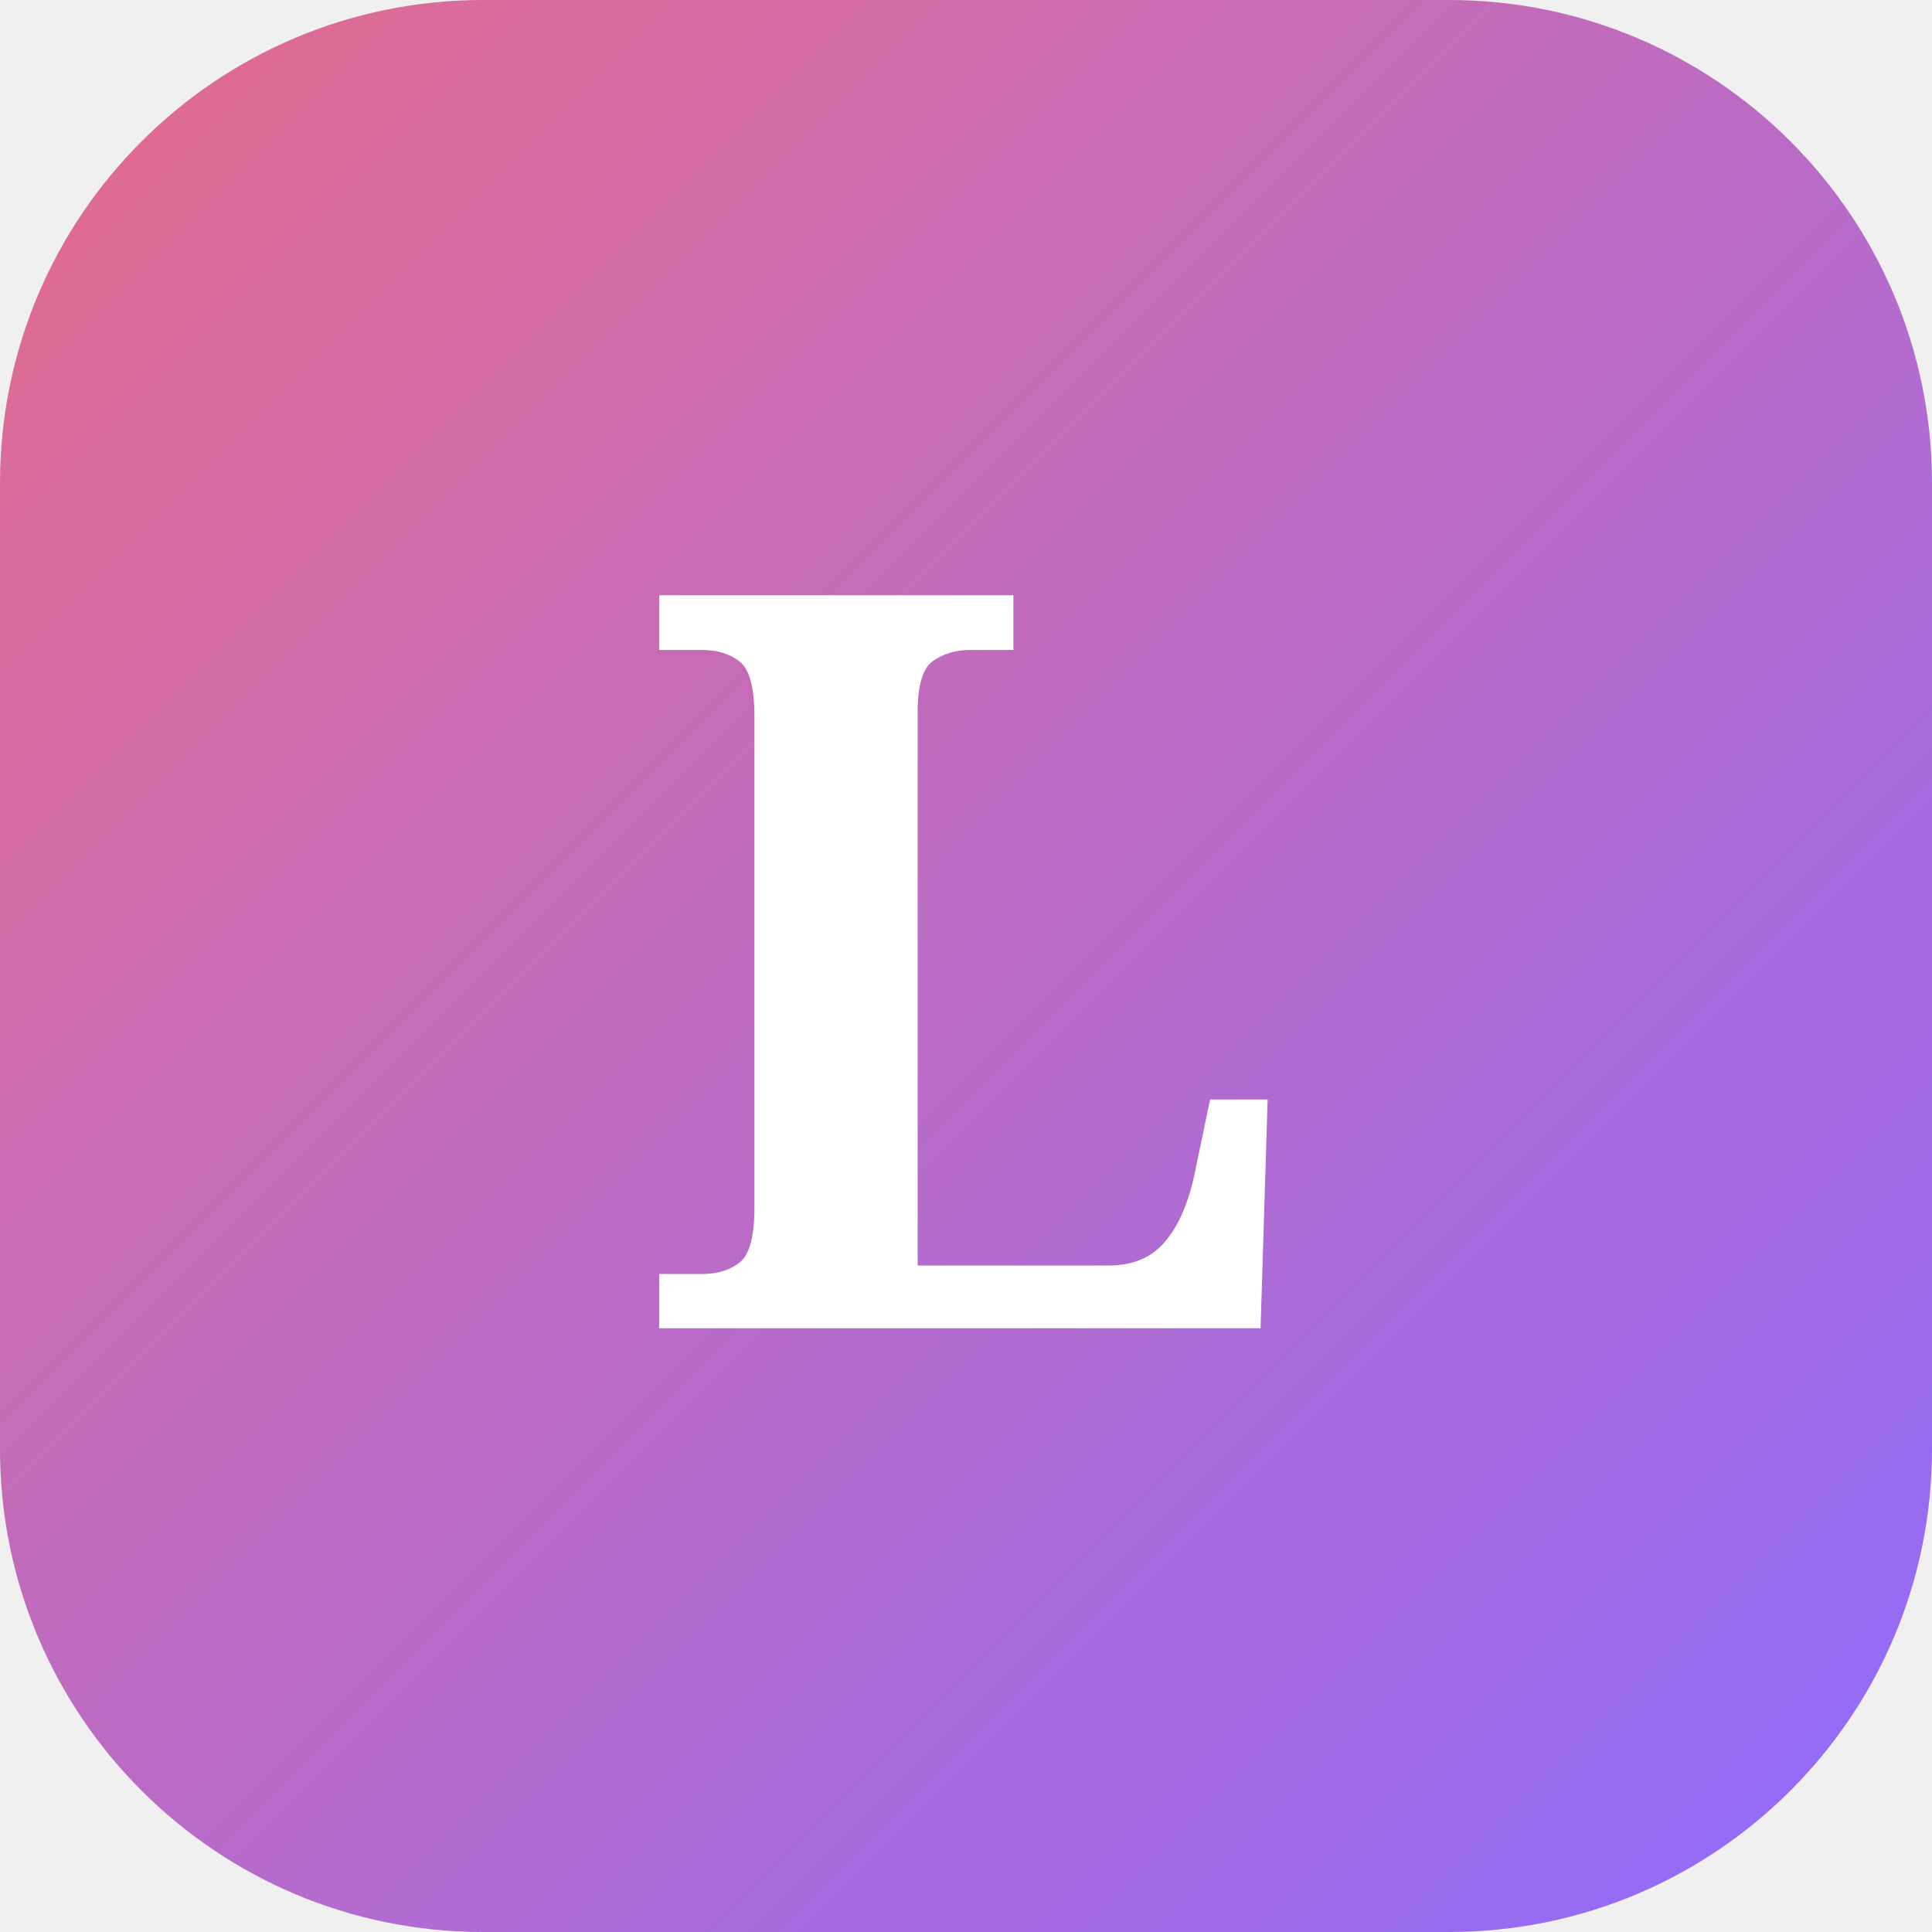
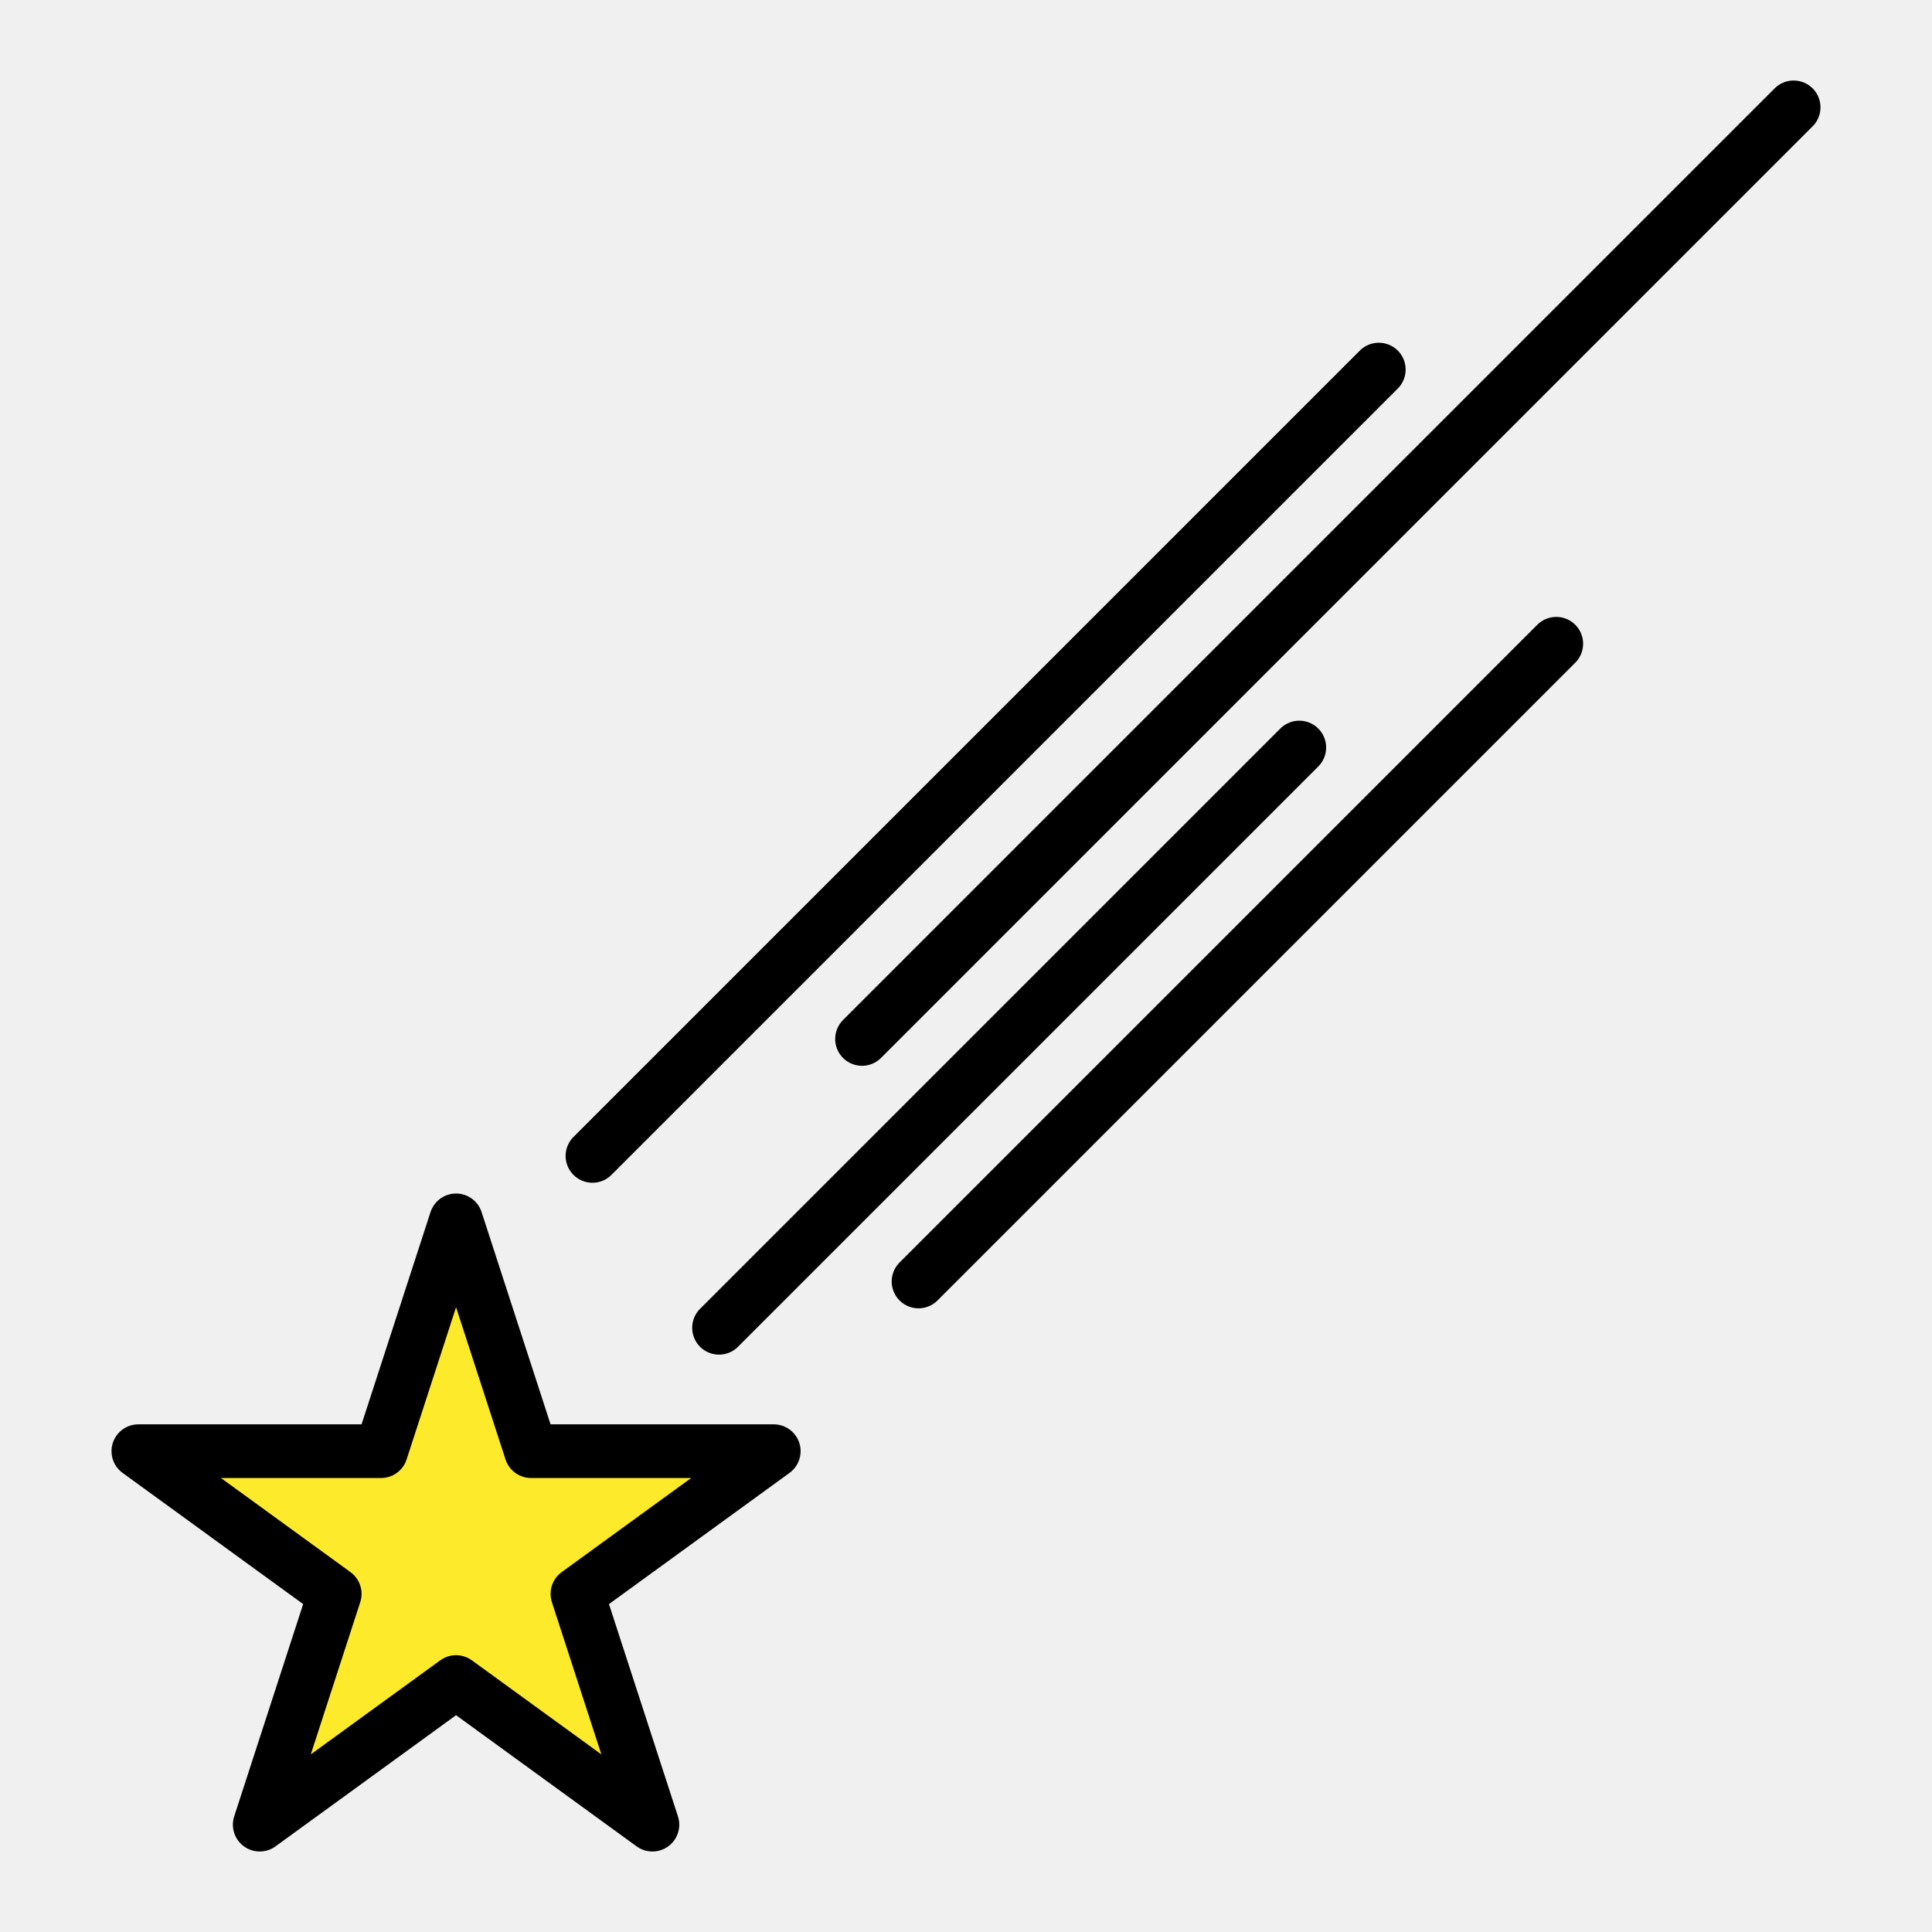
- <svg xmlns="http://www.w3.org/2000/svg" viewBox="0 0 64 64">
-   <defs>
-     <linearGradient id="g" x1="0" y1="0" x2="1" y2="1">
-       <stop offset="0" stop-color="#e56b8c" />
-       <stop offset="1" stop-color="#8f6bff" />
-     </linearGradient>
-   </defs>
-   <rect width="64" height="64" rx="16" fill="url(#g)" />
-   <text x="32" y="44" text-anchor="middle" font-family="Georgia,serif" font-size="34" font-weight="700" fill="#fff">L</text>
+ <svg xmlns="http://www.w3.org/2000/svg" id="emoji" viewBox="0 0 72 72">
+   <g id="color">
+     <polygon fill="#FCEA2B" stroke="none" points="16.996,45.479 19.791,54.081 28.836,54.081 21.519,59.398 24.314,68 16.996,62.684 9.679,68 12.474,59.398 5.156,54.081 14.201,54.081" />
+   </g>
+   <g id="hair" />
+   <g id="skin" />
+   <g id="skin-shadow" />
+   <g id="line">
+     <polygon fill="none" stroke="#000000" stroke-linecap="round" stroke-linejoin="round" stroke-miterlimit="10" stroke-width="2" points="16.996,45.479 19.791,54.081 28.836,54.081 21.519,59.398 24.314,68 16.996,62.684 9.679,68 12.474,59.398 5.156,54.081 14.201,54.081" />
+     <line x1="51.384" x2="22.079" y1="13.773" y2="43.078" fill="none" stroke="#000000" stroke-linecap="round" stroke-linejoin="round" stroke-miterlimit="10" stroke-width="2" />
+     <line x1="32.125" x2="66.844" y1="38.719" y2="4" fill="none" stroke="#000000" stroke-linecap="round" stroke-linejoin="round" stroke-miterlimit="10" stroke-width="2" />
+     <line x1="34.231" x2="57.998" y1="47.757" y2="23.99" fill="none" stroke="#000000" stroke-linecap="round" stroke-linejoin="round" stroke-miterlimit="10" stroke-width="2" />
+     <line x1="26.796" x2="48.421" y1="49.483" y2="27.858" fill="none" stroke="#000000" stroke-linecap="round" stroke-linejoin="round" stroke-miterlimit="10" stroke-width="2" />
+   </g>
</svg>
